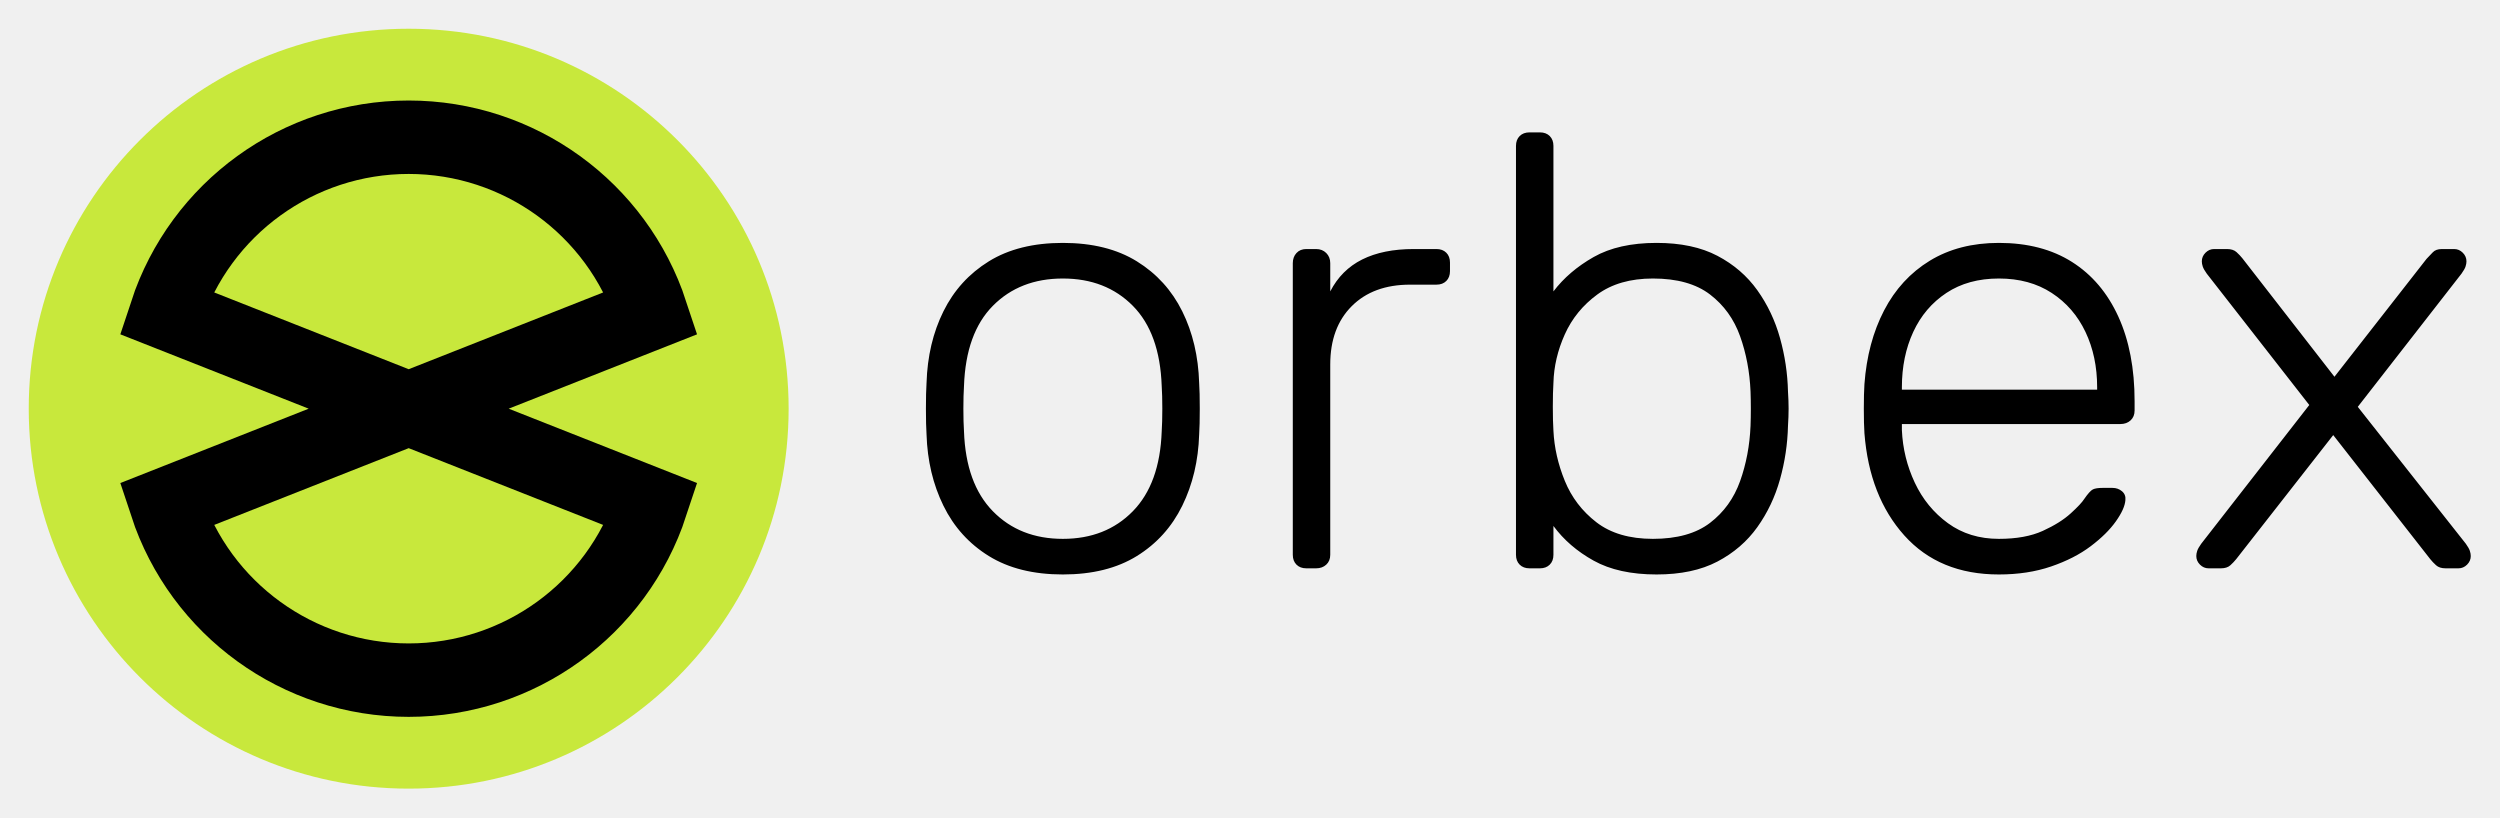
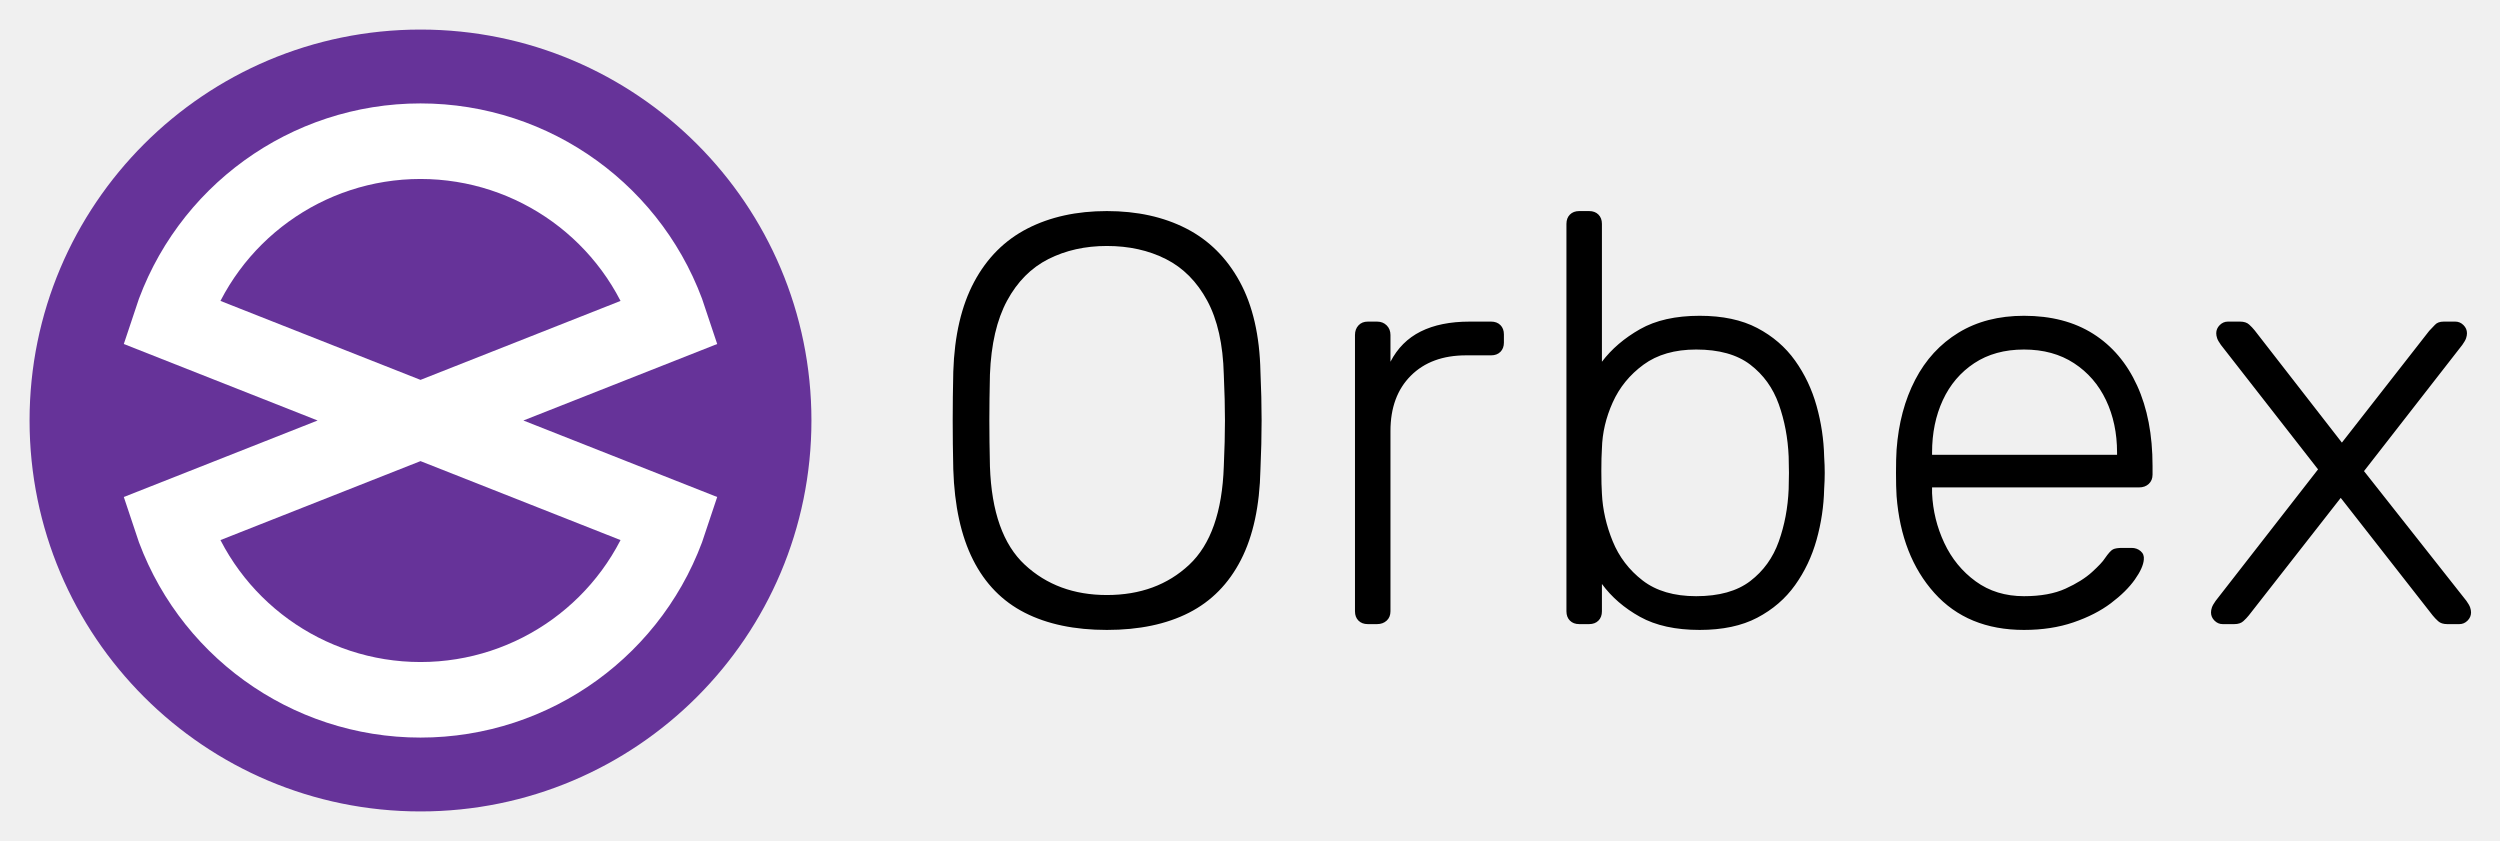
- <svg xmlns="http://www.w3.org/2000/svg" width="1566" height="512" viewBox="0 0 1566 512" fill="none">
-   <circle cx="256" cy="256" r="238" fill="#c8e83c" />
-   <path d="M 408 196 A 160 160 0 0 0 104 196 L 408 316 A 160 160 0 0 1 104 316 L 408 196 Z" fill="none" stroke="#000000" stroke-width="46" stroke-linecap="butt" stroke-linejoin="miter" stroke-miterlimit="10" />
-   <path transform="translate(558.46 356.00) scale(0.64103)" d="M167.40 6L167.40 6Q124.20 6 95.10-12Q66-30 50.70-61.20Q35.40-92.40 34.20-130.80L34.20-130.80Q33.60-139.80 33.60-156Q33.60-172.20 34.20-181.20L34.20-181.20Q35.40-220.20 50.70-251.10Q66-282 95.10-300Q124.20-318 167.40-318L167.40-318Q210.60-318 239.70-300Q268.80-282 284.10-251.10Q299.40-220.20 300.60-181.20L300.60-181.20Q301.20-172.20 301.20-156Q301.20-139.80 300.60-130.80L300.60-130.80Q299.40-92.40 284.10-61.20Q268.80-30 239.70-12Q210.60 6 167.40 6ZM167.40-28.80L167.40-28.80Q209.40-28.80 235.80-55.80Q262.20-82.80 264-133.80L264-133.80Q264.60-142.80 264.60-156Q264.60-169.20 264-178.20L264-178.20Q262.20-229.80 235.80-256.50Q209.40-283.20 167.40-283.20L167.40-283.20Q125.40-283.20 99-256.50Q72.60-229.80 70.80-178.20L70.80-178.20Q70.20-169.20 70.20-156Q70.20-142.80 70.80-133.80L70.80-133.80Q72.60-82.80 99-55.80Q125.40-28.80 167.40-28.80ZM414.90 0L405.30 0Q399.30 0 395.70-3.60Q392.10-7.20 392.10-13.20L392.10-13.20L392.10-298.20Q392.10-304.20 395.70-308.10Q399.30-312 405.30-312L405.30-312L414.90-312Q420.90-312 424.80-308.10Q428.70-304.20 428.70-298.20L428.70-298.20L428.70-270.60Q439.50-291.60 459.90-301.80Q480.30-312 510.30-312L510.30-312L532.50-312Q538.50-312 542.10-308.40Q545.70-304.80 545.70-298.80L545.70-298.80L545.70-290.40Q545.70-284.40 542.10-280.80Q538.50-277.20 532.50-277.20L532.50-277.20L506.70-277.20Q470.70-277.20 449.70-256.20Q428.70-235.20 428.70-199.20L428.70-199.20L428.70-13.20Q428.70-7.20 424.80-3.60Q420.90 0 414.90 0L414.90 0ZM747.59 6L747.59 6Q710.39 6 686.09-7.50Q661.79-21 646.79-41.40L646.79-41.40L646.79-13.20Q646.79-7.20 643.19-3.60Q639.59 0 633.59 0L633.59 0L623.39 0Q617.39 0 613.79-3.60Q610.19-7.20 610.19-13.20L610.19-13.20L610.19-412.80Q610.19-418.80 613.79-422.40Q617.39-426 623.39-426L623.39-426L633.59-426Q639.59-426 643.19-422.40Q646.79-418.80 646.79-412.80L646.79-412.80L646.79-270.60Q661.79-290.40 686.09-304.20Q710.39-318 747.59-318L747.59-318Q782.99-318 806.99-305.40Q830.99-292.80 845.99-271.80Q860.99-250.80 868.19-225Q875.39-199.20 875.99-172.80L875.99-172.80Q876.59-163.80 876.59-156Q876.59-148.20 875.99-139.20L875.99-139.20Q875.39-112.80 868.19-87Q860.99-61.20 845.99-40.20Q830.99-19.20 806.99-6.60Q782.99 6 747.59 6ZM743.99-28.80L743.99-28.80Q779.39-28.80 799.79-44.40Q820.19-60 829.19-85.20Q838.19-110.40 839.39-139.20L839.39-139.20Q839.99-156 839.39-172.80L839.39-172.80Q838.19-201.60 829.19-226.80Q820.19-252 799.79-267.60Q779.39-283.20 743.99-283.20L743.99-283.20Q710.99-283.20 689.69-267.60Q668.39-252 657.89-228.60Q647.39-205.20 646.79-181.20L646.79-181.20Q646.19-172.20 646.19-157.80Q646.19-143.40 646.79-134.40L646.79-134.40Q647.99-109.80 657.89-85.50Q667.79-61.20 688.79-45Q709.79-28.80 743.99-28.80ZM1082.09 6L1082.09 6Q1023.89 6 989.69-32.10Q955.49-70.20 950.69-132L950.69-132Q950.09-141 950.09-156Q950.09-171 950.69-180L950.69-180Q953.69-220.80 969.89-252Q986.09-283.20 1014.59-300.60Q1043.09-318 1082.09-318L1082.09-318Q1124.09-318 1153.49-299.40Q1182.89-280.80 1198.79-246Q1214.69-211.20 1214.69-163.20L1214.69-163.20L1214.69-154.20Q1214.69-148.20 1210.79-144.60Q1206.89-141 1200.89-141L1200.89-141L987.29-141Q987.29-141 987.29-138.60Q987.29-136.20 987.29-135L987.29-135Q988.49-108 999.89-83.70Q1011.29-59.40 1032.29-44.10Q1053.29-28.80 1082.09-28.80L1082.09-28.80Q1107.89-28.80 1124.99-36.60Q1142.09-44.40 1152.29-53.70Q1162.49-63 1165.49-67.80L1165.49-67.80Q1170.89-75.60 1173.89-77.10Q1176.89-78.60 1183.49-78.60L1183.49-78.60L1193.09-78.60Q1198.49-78.60 1202.39-75.30Q1206.29-72 1205.69-66.60L1205.69-66.60Q1205.09-58.20 1196.39-45.90Q1187.69-33.60 1171.79-21.60Q1155.89-9.60 1133.09-1.80Q1110.29 6 1082.09 6ZM987.29-177L987.29-174.60L1178.09-174.60L1178.09-177Q1178.09-207 1166.69-231Q1155.29-255 1133.69-269.10Q1112.09-283.20 1082.09-283.20L1082.09-283.20Q1052.09-283.20 1030.79-269.10Q1009.49-255 998.39-231Q987.29-207 987.29-177L987.29-177ZM1298.98 0L1286.98 0Q1282.18 0 1278.58-3.60Q1274.98-7.20 1274.98-12L1274.98-12Q1274.98-14.40 1275.88-17.10Q1276.78-19.80 1279.78-24L1279.78-24L1385.38-159.60L1285.18-288Q1282.18-292.20 1281.28-294.90Q1280.38-297.60 1280.38-300L1280.38-300Q1280.38-304.80 1283.98-308.40Q1287.58-312 1292.38-312L1292.38-312L1304.98-312Q1310.98-312 1314.28-309Q1317.58-306 1319.98-303L1319.98-303L1409.98-187.20L1499.98-302.40Q1502.98-305.40 1505.98-308.70Q1508.98-312 1514.98-312L1514.98-312L1526.98-312Q1531.78-312 1535.38-308.40Q1538.98-304.80 1538.98-300L1538.98-300Q1538.98-297.60 1538.08-294.90Q1537.18-292.20 1534.18-288L1534.18-288L1432.78-157.80L1538.38-24Q1541.38-19.80 1542.28-17.10Q1543.18-14.40 1543.18-12L1543.18-12Q1543.18-7.20 1539.58-3.60Q1535.98 0 1531.18 0L1531.18 0L1518.58 0Q1512.58 0 1509.28-3Q1505.98-6 1503.58-9L1503.58-9L1408.78-130.20L1313.98-9Q1311.58-6 1308.28-3Q1304.98 0 1298.98 0L1298.98 0Z" fill="#000000" />
+ <svg xmlns="http://www.w3.org/2000/svg" width="1522" height="512" viewBox="0 0 1522 512" fill="none">
+   <circle cx="256" cy="256" r="238" fill="#663399" />
+   <path d="M 408 196 A 160 160 0 0 0 104 196 L 408 316 A 160 160 0 0 1 104 316 L 408 196 Z" fill="none" stroke="#ffffff" stroke-width="46" stroke-linecap="butt" stroke-linejoin="miter" stroke-miterlimit="10" />
+   <path transform="translate(556.63 379.96) scale(0.59028)" d="M198.60 6L198.60 6Q148.80 6 114-11.70Q79.20-29.40 60.60-66.30Q42-103.20 40.20-159.60L40.20-159.60Q39.60-186.60 39.60-210Q39.60-233.40 40.20-260.40L40.20-260.40Q42-316.20 61.80-353.10Q81.60-390 116.70-408Q151.80-426 198.60-426L198.60-426Q245.40-426 280.50-408Q315.60-390 335.70-353.10Q355.80-316.20 357-260.40L357-260.40Q358.20-233.40 358.20-210Q358.20-186.60 357-159.60L357-159.60Q355.80-103.20 336.90-66.30Q318-29.40 283.20-11.70Q248.40 6 198.60 6ZM198.60-30L198.60-30Q250.20-30 283.50-61.20Q316.80-92.40 319.20-162.60L319.20-162.60Q320.40-189.60 320.40-210Q320.40-230.40 319.20-257.40L319.20-257.40Q318-304.20 302.10-333.60Q286.20-363 259.50-376.50Q232.80-390 198.60-390L198.60-390Q165-390 138.30-376.50Q111.60-363 95.70-333.60Q79.80-304.20 78-257.40L78-257.40Q77.40-230.40 77.40-210Q77.40-189.60 78-162.60L78-162.60Q80.40-92.40 114-61.20Q147.60-30 198.60-30ZM477.30 0L467.70 0Q461.70 0 458.10-3.60Q454.50-7.20 454.50-13.20L454.50-13.20L454.50-298.20Q454.50-304.20 458.10-308.10Q461.70-312 467.70-312L467.70-312L477.30-312Q483.30-312 487.20-308.10Q491.10-304.20 491.10-298.20L491.10-298.20L491.10-270.60Q501.90-291.60 522.30-301.80Q542.70-312 572.70-312L572.70-312L594.90-312Q600.90-312 604.50-308.40Q608.10-304.80 608.10-298.80L608.10-298.80L608.10-290.40Q608.10-284.40 604.50-280.80Q600.90-277.20 594.90-277.20L594.90-277.20L569.10-277.20Q533.10-277.20 512.10-256.20Q491.10-235.20 491.10-199.20L491.10-199.20L491.10-13.20Q491.10-7.20 487.20-3.60Q483.30 0 477.30 0L477.30 0ZM809.99 6L809.99 6Q772.79 6 748.49-7.50Q724.19-21 709.19-41.40L709.19-41.40L709.19-13.20Q709.19-7.20 705.59-3.60Q701.99 0 695.99 0L695.99 0L685.79 0Q679.79 0 676.19-3.60Q672.59-7.20 672.59-13.20L672.59-13.20L672.59-412.80Q672.59-418.80 676.19-422.40Q679.79-426 685.79-426L685.79-426L695.99-426Q701.99-426 705.59-422.40Q709.19-418.80 709.19-412.80L709.19-412.80L709.19-270.60Q724.19-290.40 748.49-304.20Q772.79-318 809.99-318L809.99-318Q845.39-318 869.39-305.40Q893.39-292.80 908.39-271.80Q923.39-250.80 930.59-225Q937.79-199.20 938.39-172.80L938.39-172.80Q938.99-163.80 938.99-156Q938.99-148.20 938.39-139.20L938.39-139.20Q937.79-112.80 930.59-87Q923.39-61.20 908.39-40.20Q893.39-19.20 869.39-6.60Q845.39 6 809.99 6ZM806.39-28.80L806.39-28.80Q841.79-28.80 862.19-44.40Q882.59-60 891.59-85.20Q900.59-110.40 901.79-139.20L901.79-139.20Q902.39-156 901.79-172.80L901.79-172.80Q900.59-201.60 891.59-226.80Q882.59-252 862.19-267.60Q841.79-283.20 806.39-283.20L806.39-283.20Q773.39-283.20 752.09-267.60Q730.79-252 720.29-228.60Q709.79-205.20 709.19-181.20L709.19-181.20Q708.59-172.20 708.59-157.80Q708.59-143.40 709.19-134.40L709.19-134.40Q710.39-109.80 720.29-85.50Q730.19-61.20 751.19-45Q772.19-28.80 806.39-28.80ZM1144.49 6L1144.49 6Q1086.29 6 1052.09-32.10Q1017.89-70.20 1013.09-132L1013.09-132Q1012.49-141 1012.49-156Q1012.49-171 1013.09-180L1013.09-180Q1016.09-220.80 1032.29-252Q1048.49-283.20 1076.99-300.60Q1105.49-318 1144.49-318L1144.49-318Q1186.49-318 1215.89-299.40Q1245.29-280.80 1261.19-246Q1277.09-211.20 1277.09-163.20L1277.09-163.20L1277.09-154.20Q1277.09-148.20 1273.19-144.60Q1269.29-141 1263.29-141L1263.29-141L1049.69-141Q1049.69-141 1049.69-138.60Q1049.69-136.20 1049.69-135L1049.69-135Q1050.89-108 1062.29-83.70Q1073.69-59.40 1094.69-44.10Q1115.69-28.80 1144.49-28.80L1144.49-28.80Q1170.29-28.80 1187.39-36.60Q1204.49-44.40 1214.69-53.70Q1224.89-63 1227.89-67.80L1227.89-67.80Q1233.29-75.60 1236.29-77.10Q1239.29-78.60 1245.89-78.60L1245.89-78.60L1255.49-78.60Q1260.89-78.60 1264.79-75.30Q1268.69-72 1268.09-66.60L1268.09-66.60Q1267.49-58.20 1258.79-45.90Q1250.09-33.60 1234.19-21.60Q1218.29-9.60 1195.49-1.80Q1172.69 6 1144.49 6ZM1049.69-177L1049.69-174.60L1240.49-174.60L1240.49-177Q1240.49-207 1229.09-231Q1217.69-255 1196.09-269.10Q1174.49-283.20 1144.49-283.20L1144.49-283.20Q1114.49-283.20 1093.19-269.10Q1071.89-255 1060.79-231Q1049.69-207 1049.69-177L1049.69-177ZM1361.38 0L1349.38 0Q1344.58 0 1340.98-3.60Q1337.38-7.20 1337.38-12L1337.38-12Q1337.38-14.40 1338.28-17.10Q1339.18-19.80 1342.18-24L1342.18-24L1447.78-159.60L1347.58-288Q1344.58-292.20 1343.68-294.90Q1342.78-297.60 1342.78-300L1342.78-300Q1342.78-304.80 1346.38-308.40Q1349.98-312 1354.78-312L1354.78-312L1367.38-312Q1373.38-312 1376.68-309Q1379.98-306 1382.38-303L1382.38-303L1472.38-187.20L1562.38-302.40Q1565.38-305.40 1568.38-308.70Q1571.38-312 1577.38-312L1577.38-312L1589.38-312Q1594.18-312 1597.78-308.40Q1601.38-304.80 1601.38-300L1601.38-300Q1601.38-297.60 1600.48-294.90Q1599.58-292.20 1596.58-288L1596.58-288L1495.18-157.80L1600.78-24Q1603.78-19.80 1604.68-17.10Q1605.58-14.40 1605.58-12L1605.58-12Q1605.58-7.20 1601.98-3.60Q1598.38 0 1593.58 0L1593.58 0L1580.98 0Q1574.98 0 1571.68-3Q1568.38-6 1565.98-9L1565.98-9L1471.18-130.20L1376.38-9Q1373.98-6 1370.68-3Q1367.38 0 1361.38 0L1361.38 0Z" fill="#000000" />
</svg>
